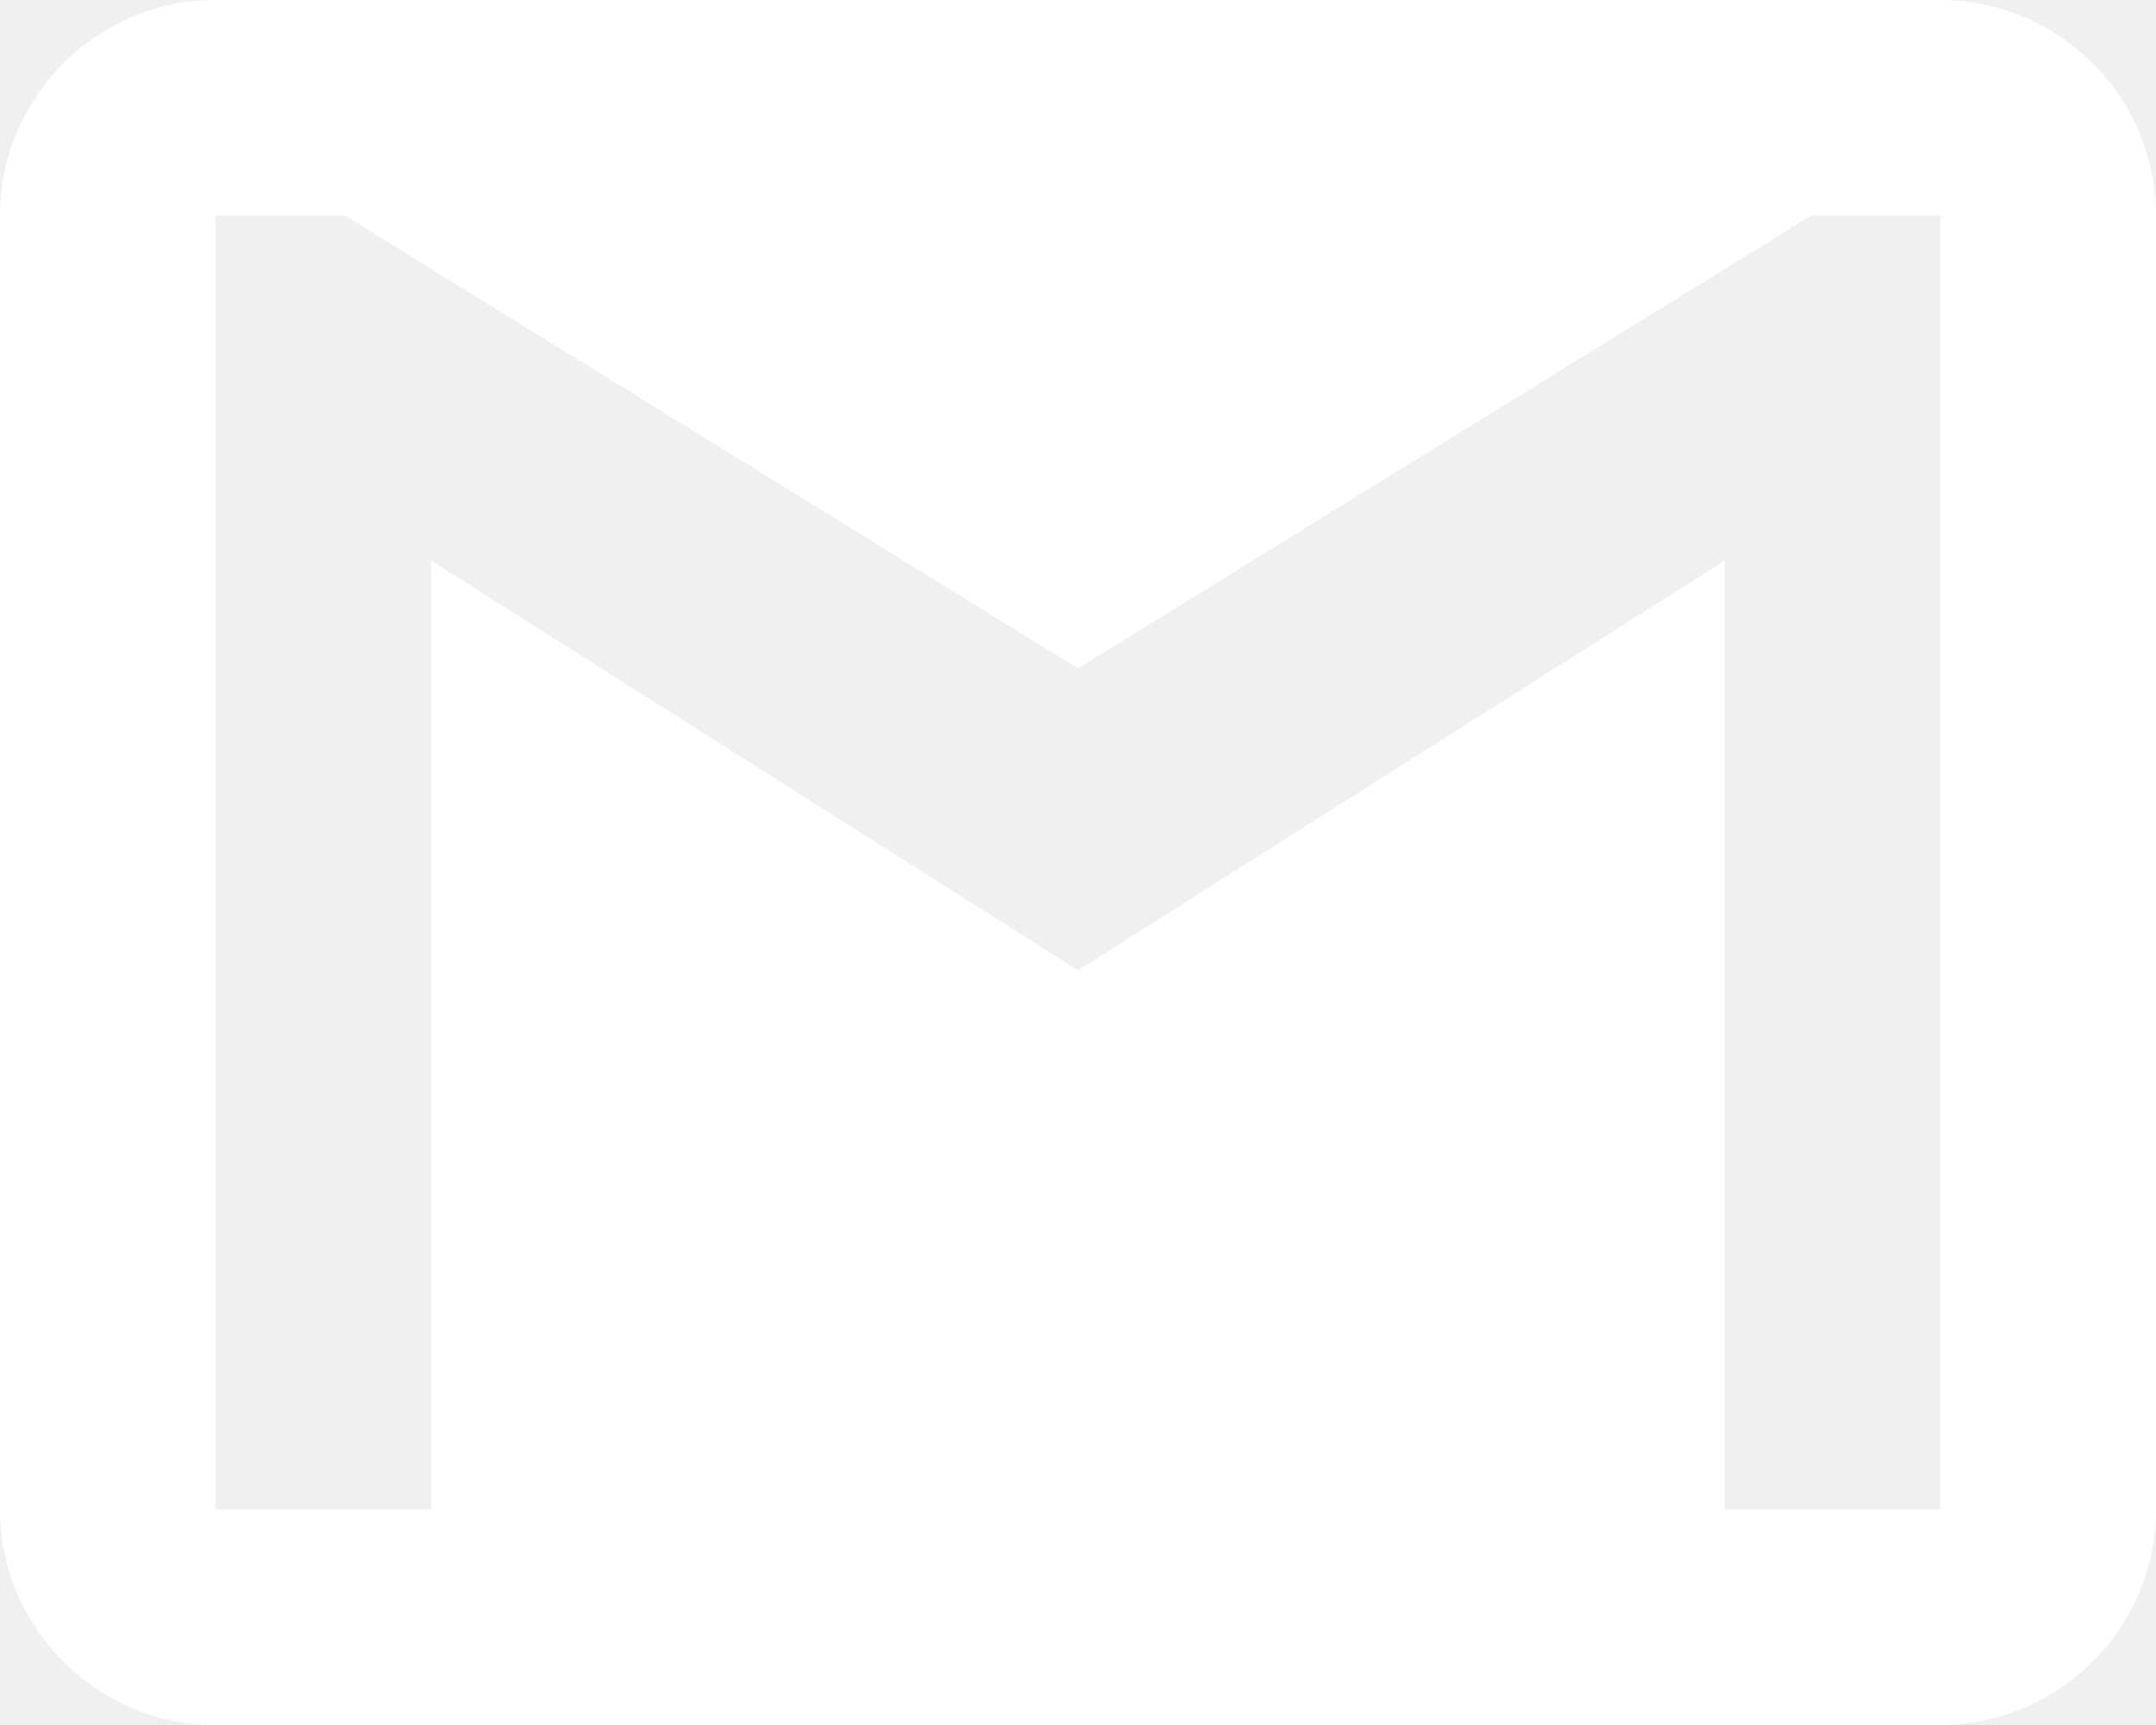
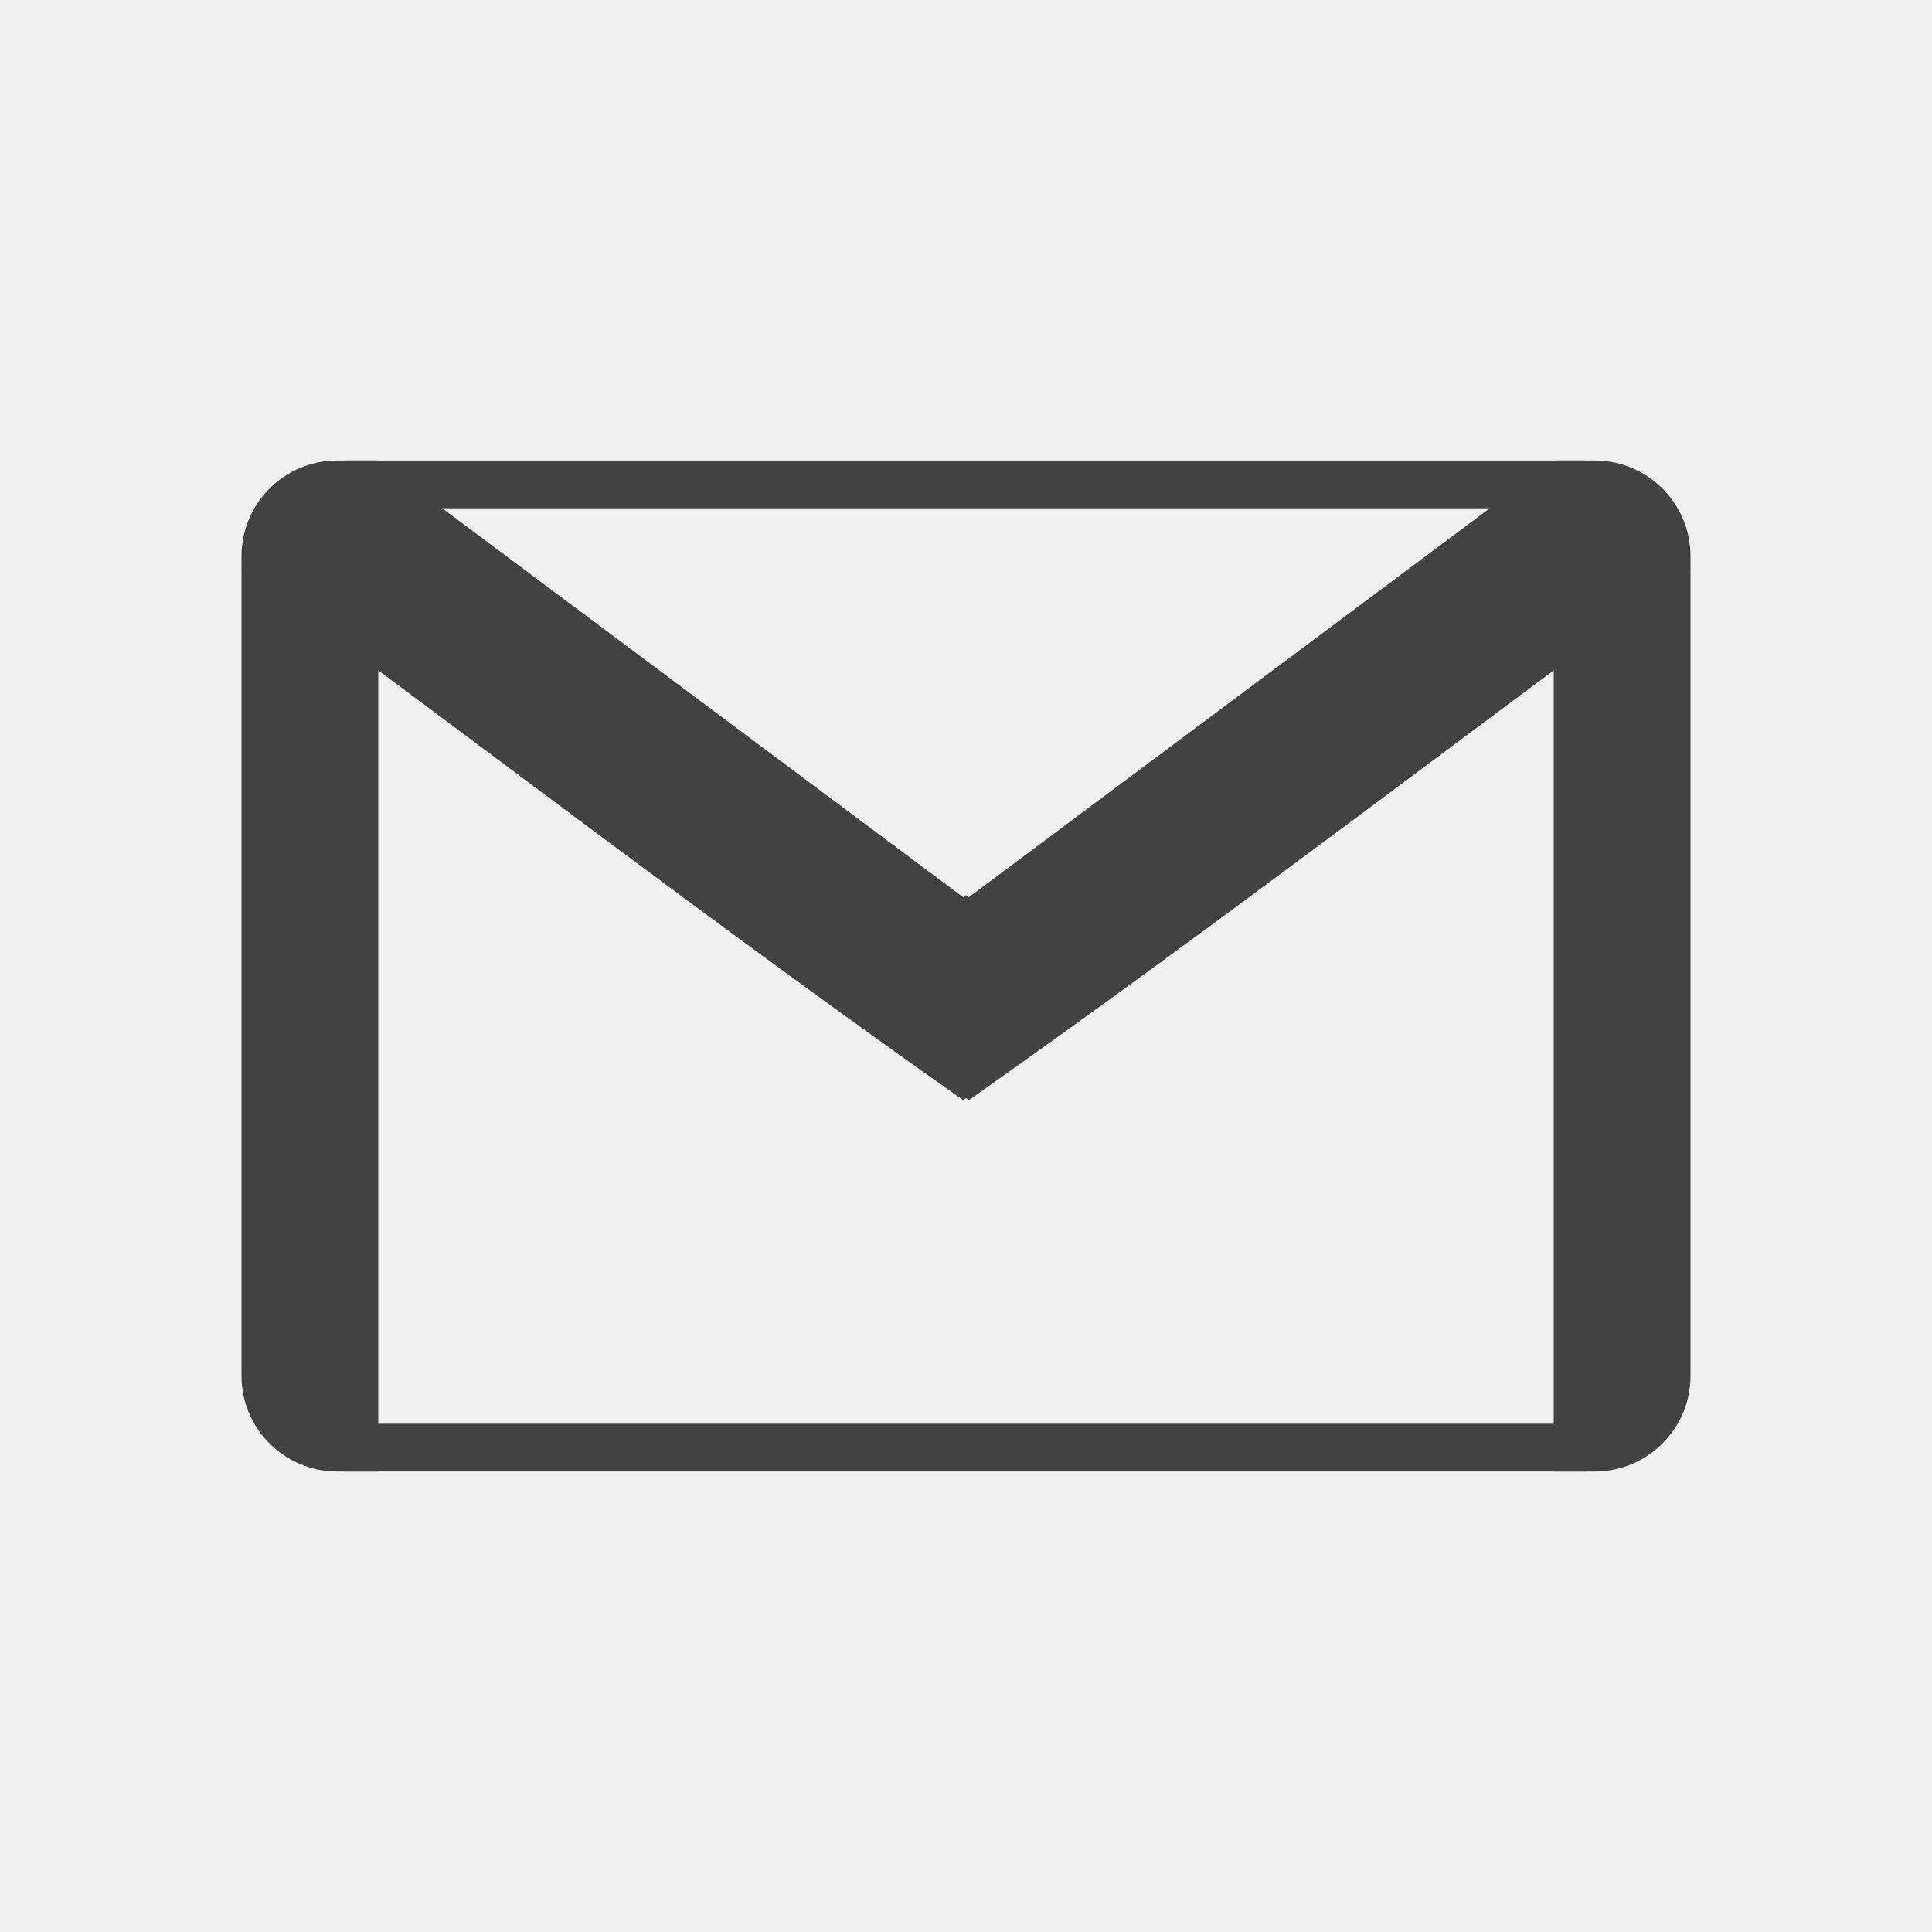
- <svg xmlns="http://www.w3.org/2000/svg" width="20" height="16">
-   <path d="M18 0H2C.9 0 0 .9 0 2v12c0 1.1.9 2 2 2h16c1.1 0 2-.9 2-2V2c0-1.1-.9-2-2-2zm0 14h-2V5.2L10 9 4 5.2V14H2V2h1.2L10 6.2 16.8 2H18v12z" fill="#FFF" fill-rule="evenodd" />
+ <svg xmlns="http://www.w3.org/2000/svg" height="2048px" style="shape-rendering:geometricPrecision; text-rendering:geometricPrecision; image-rendering:optimizeQuality; fill-rule:evenodd; clip-rule:evenodd" viewBox="0 0 2048 2048" width="2048px" xml:space="preserve">
+   <defs>
+     <style type="text/css">
+    
+     .fil2 {fill:none}
+     .fil0 {fill:#424242}
+     .fil1 {fill:#424242;fill-rule:nonzero}
+    
+   </style>
+   </defs>
+   <g id="Layer_x0020_1">
+     <g id="_333160488">
+       <g>
+         <path class="fil0" d="M1647.03 1559.85l43.767 0c55.662,0 101.202,-45.54 101.202,-101.202l0 -869.293c0,-55.662 -45.54,-101.202 -101.202,-101.202l-43.767 0 0 1071.7z" id="_333160872" />
+         <path class="fil0" d="M1028.28 1165.29l-1.194 0.84 -3.09 -2.176 -3.09 2.176 -1.194 -0.84c-256.16,-180.406 -507.358,-373.438 -763.717,-562.128l68.325 -107.101 74.647 -6.104 1.997 -1.802 620.021 462.933 3.011 -2.231 3.011 2.231 620.021 -462.933 1.997 1.802 74.647 6.104 68.325 107.101c-256.358,188.691 -507.557,381.722 -763.717,562.128z" id="_333160368" />
+         <path class="fil0" d="M400.968 1559.85l-43.767 0c-55.662,0 -101.202,-45.54 -101.202,-101.202l0 -869.293c0,-55.662 45.54,-101.202 101.202,-101.202l43.767 0 0 1071.7z" id="_333160728" />
+       </g>
+       <polygon class="fil1" id="_333160440" points="366.182,1509.25 1681.82,1509.25 1681.82,1559.85 366.182,1559.85 " />
+       <polygon class="fil1" id="_333160752" points="366.182,488.152 1681.82,488.152 1681.82,538.754 366.182,538.754 " />
+     </g>
+   </g>
+   <rect class="fil2" height="2048" width="2048" />
</svg>
